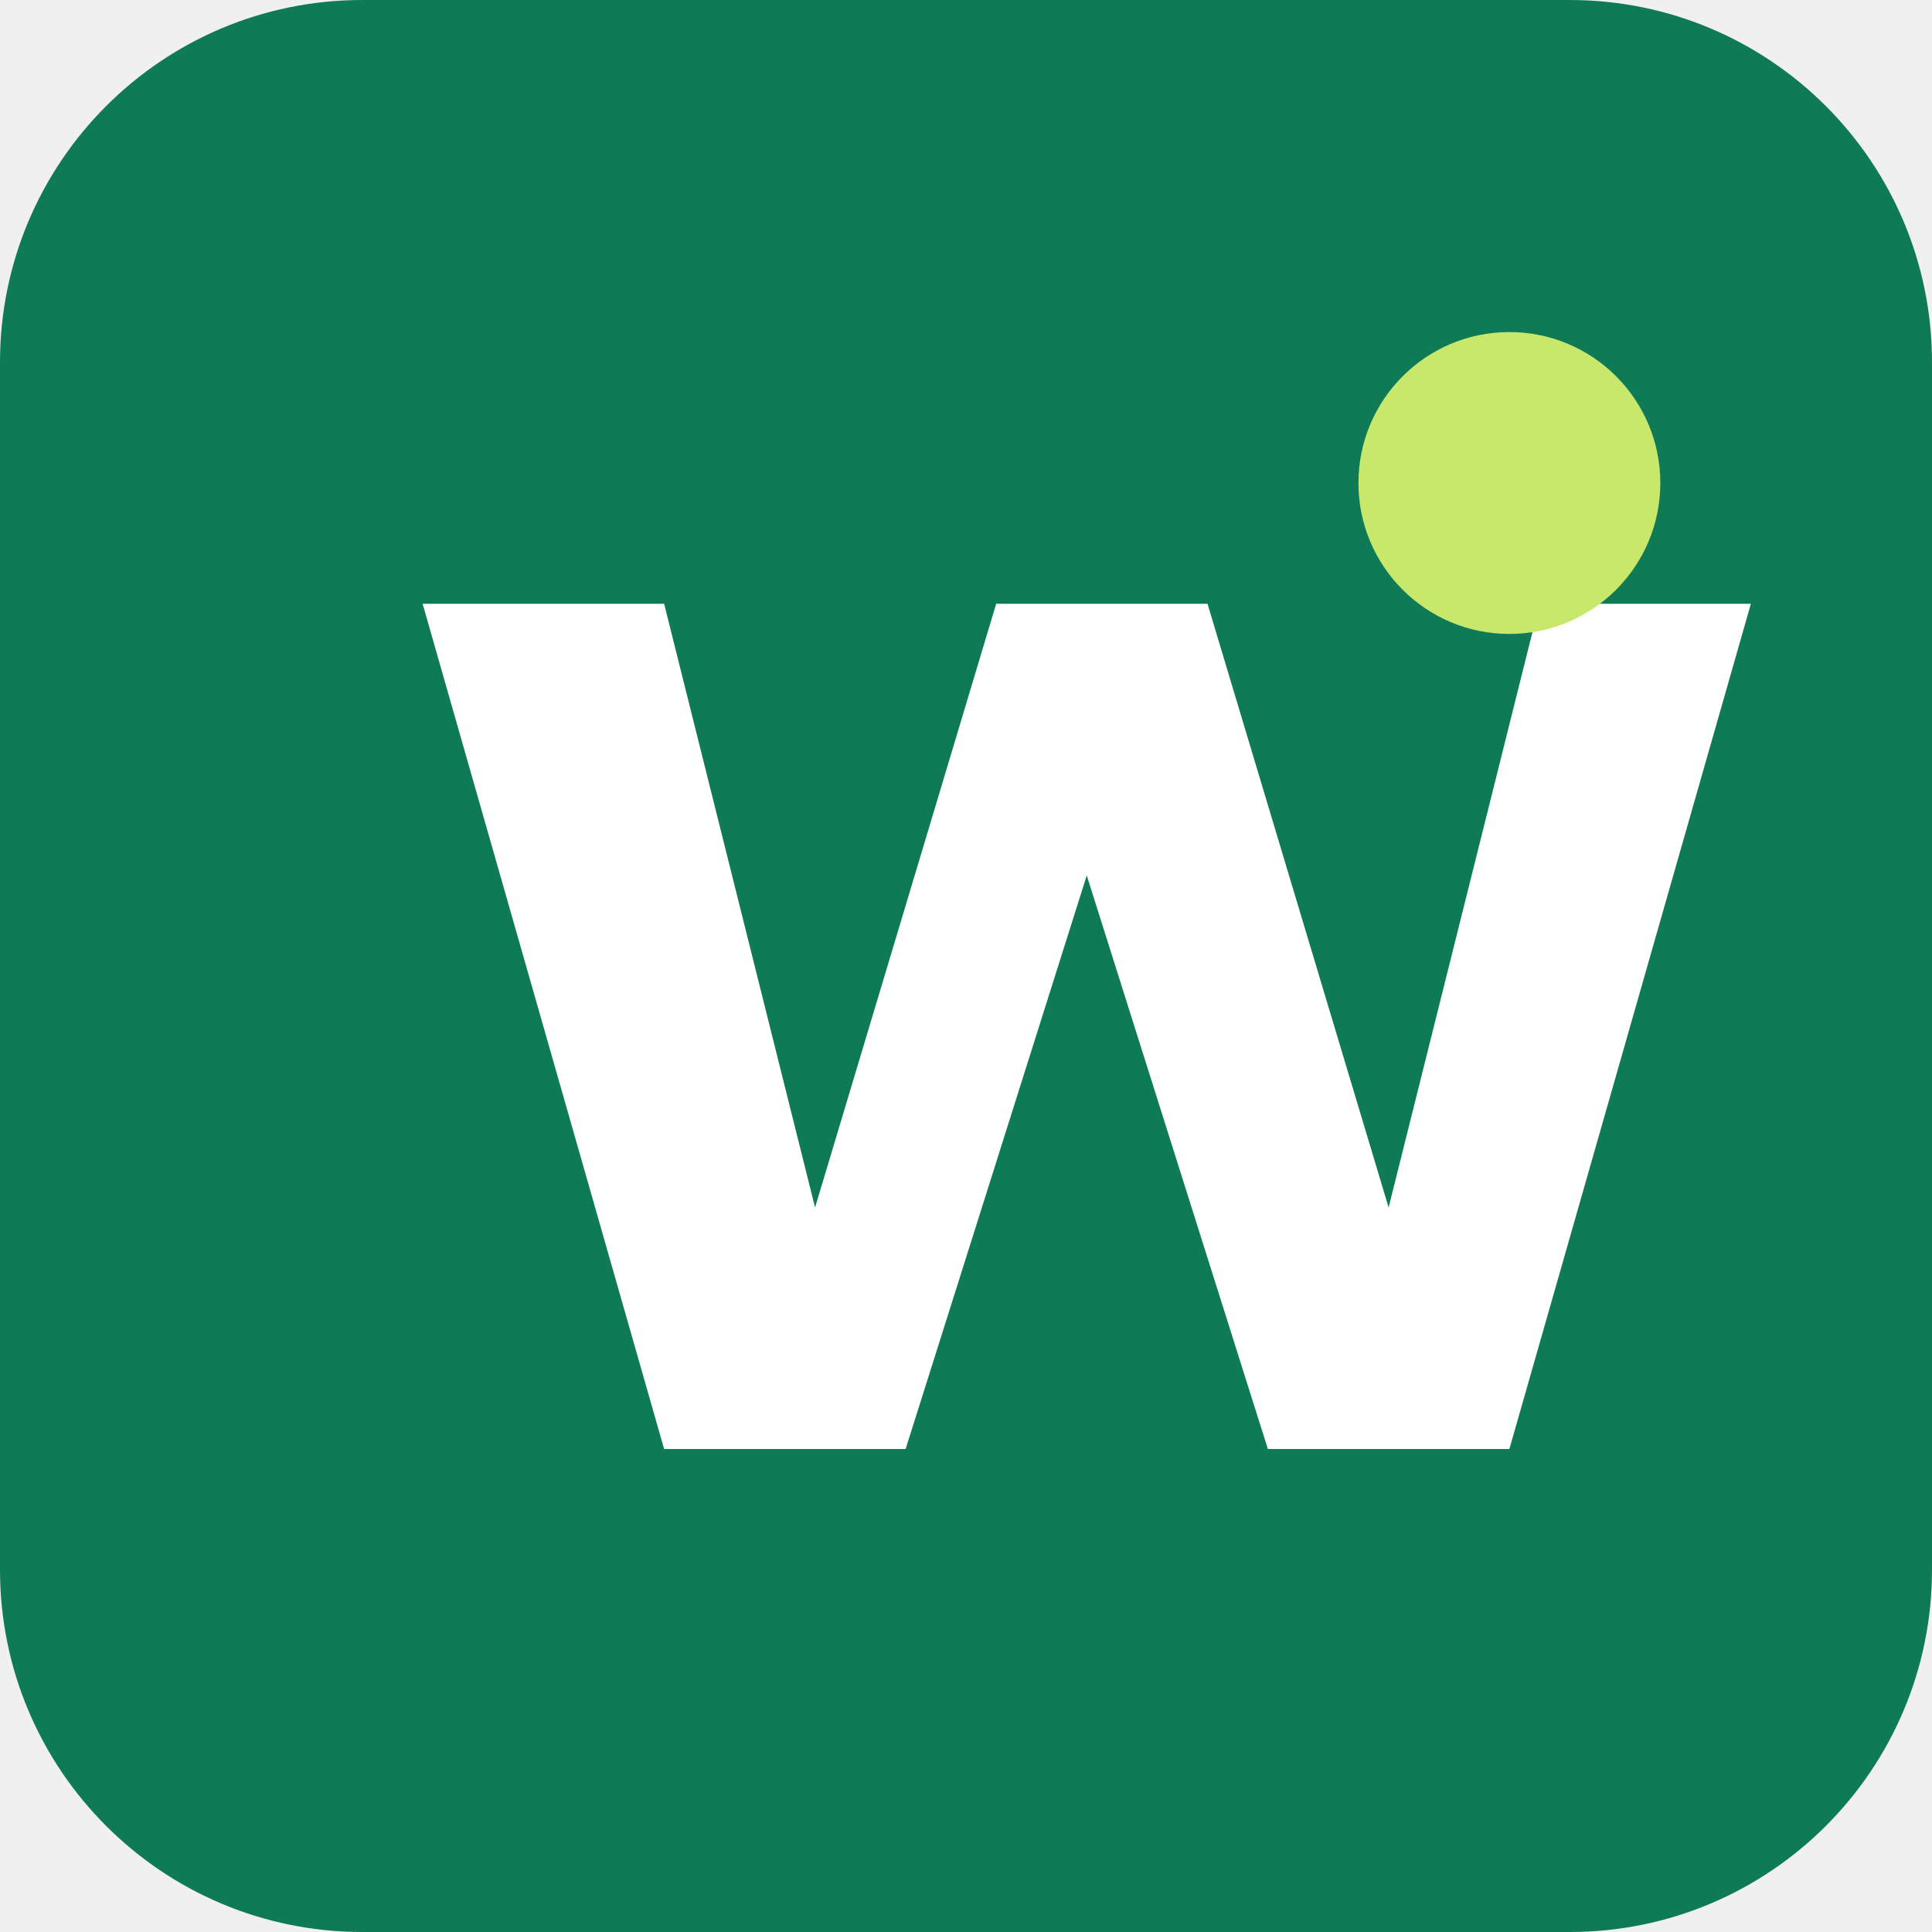
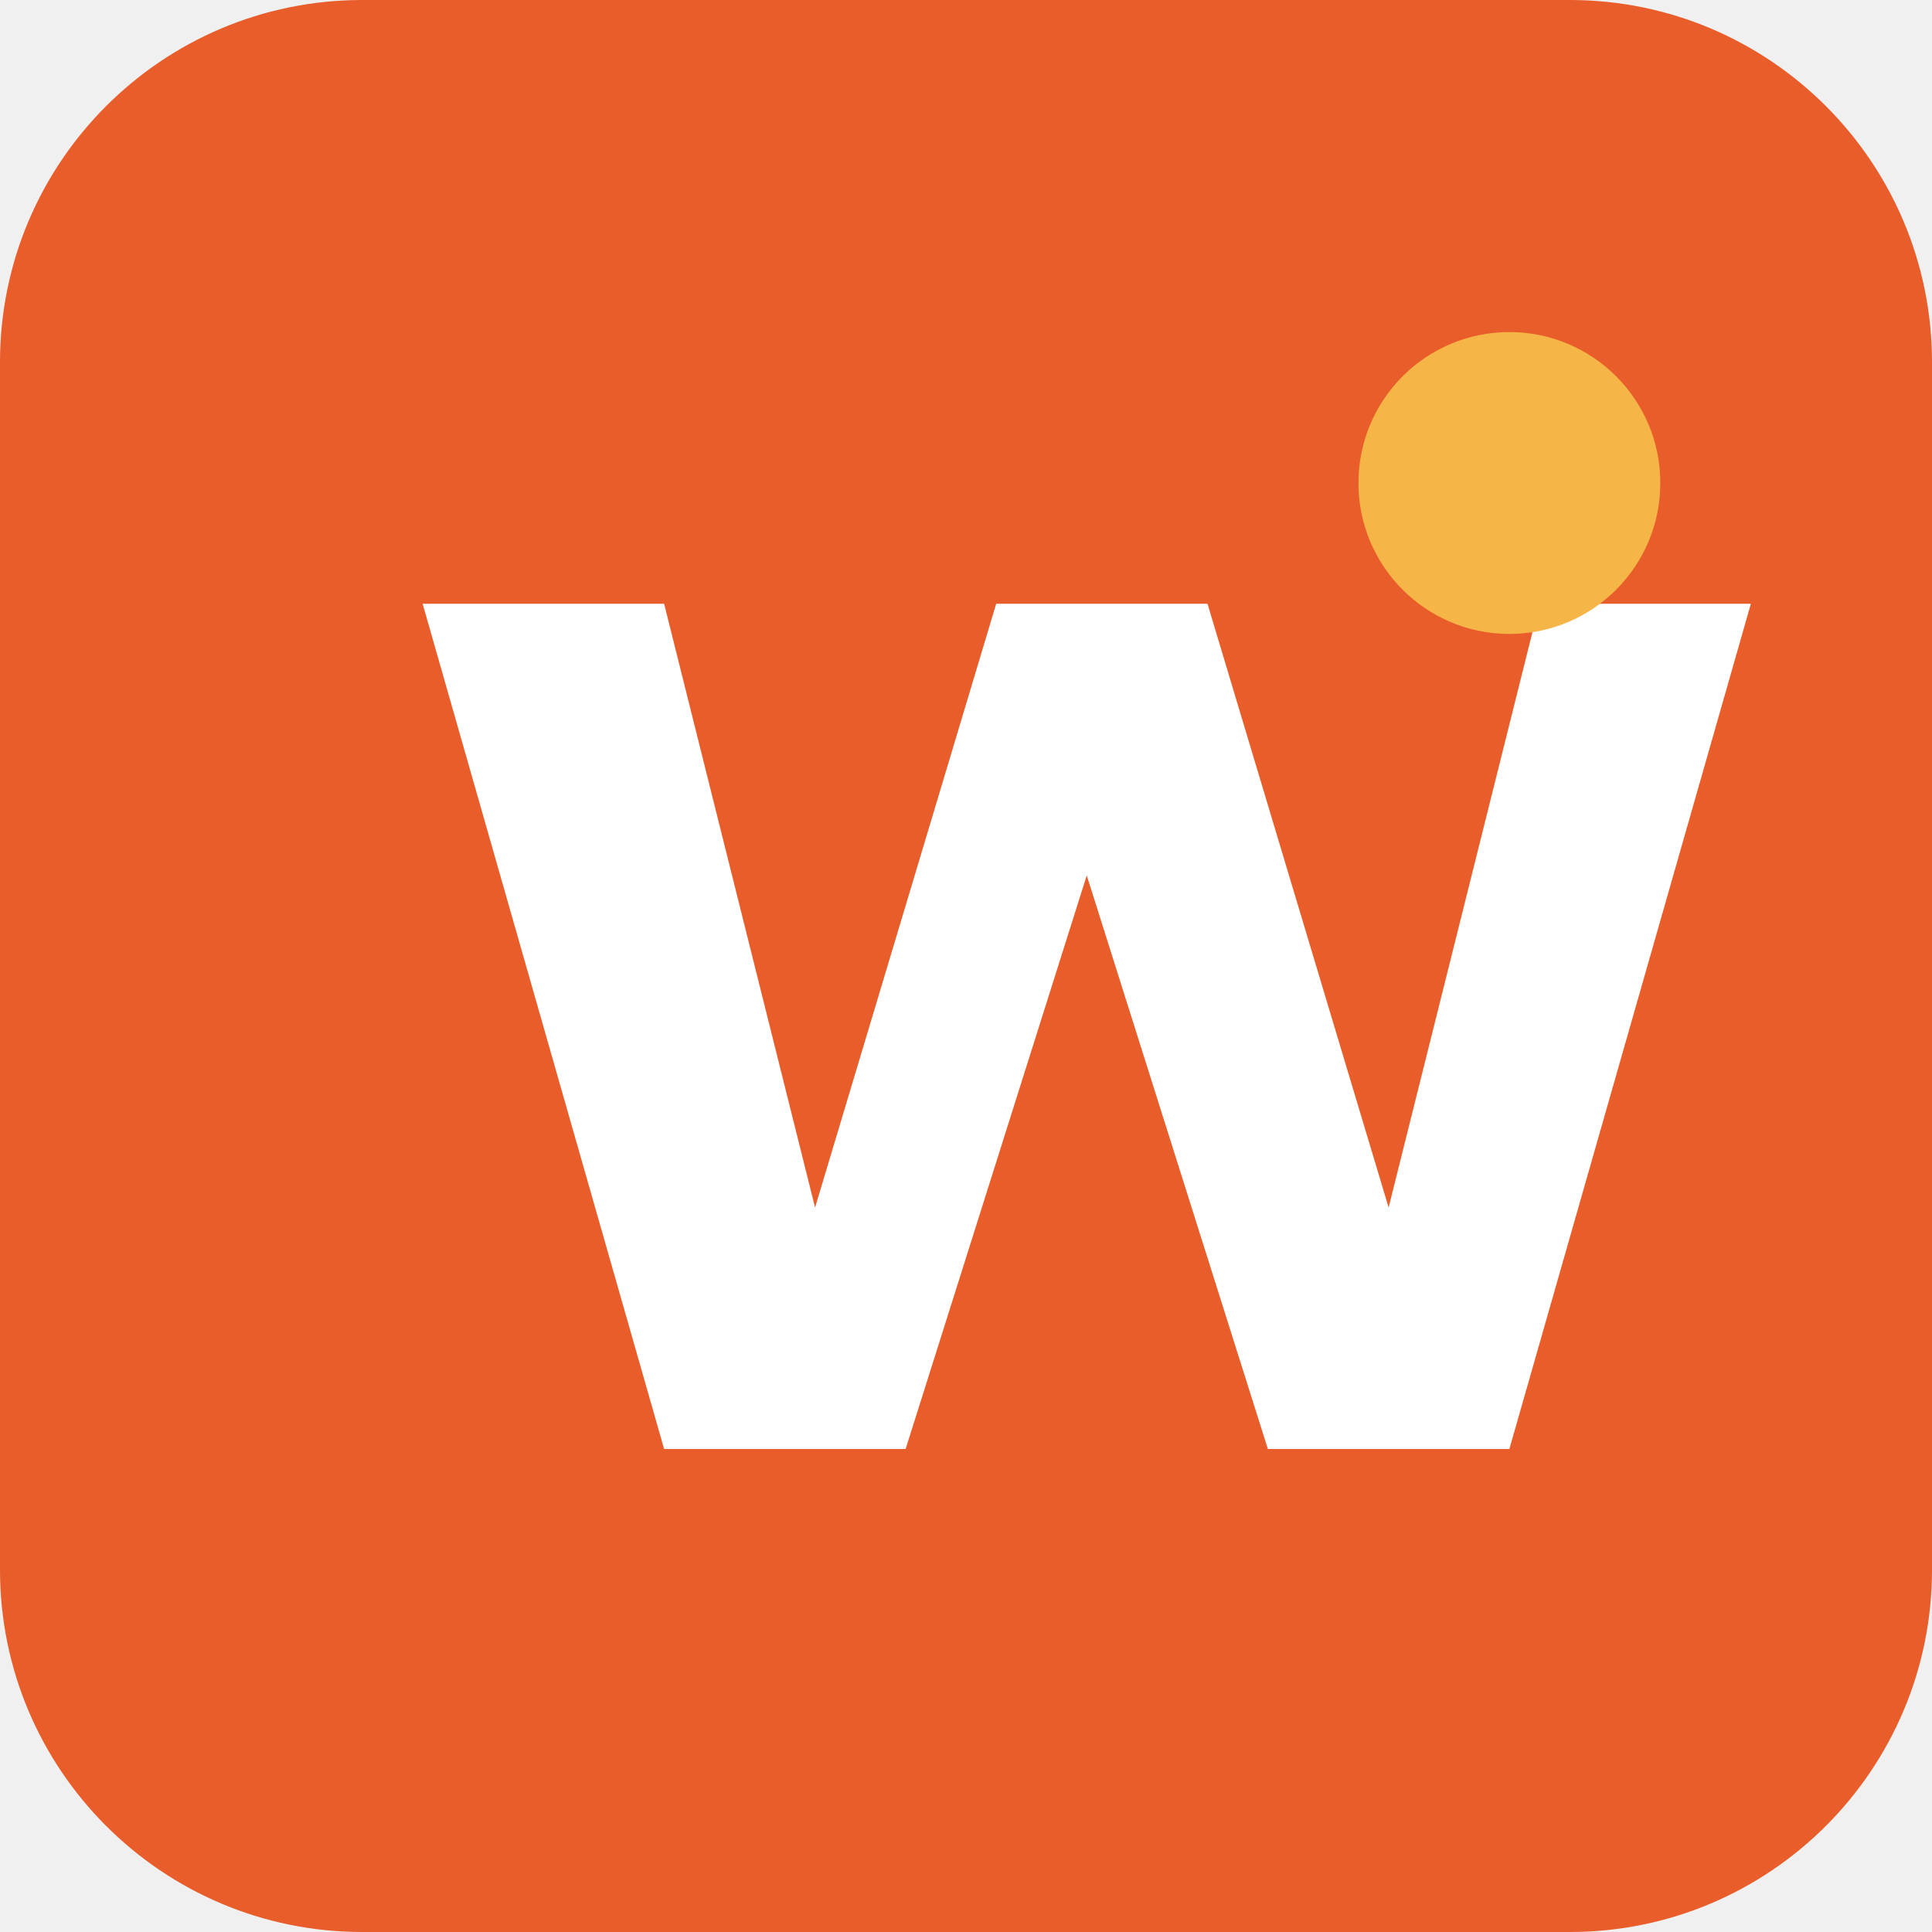
<svg xmlns="http://www.w3.org/2000/svg" viewBox="0 0 64 64" role="img" aria-label="webox-autopilot">
-   <rect width="64" height="64" rx="12" fill="#0f7b56" />
+   <rect width="64" height="64" rx="12" fill="#e85d2a" />
  <path d="M14 20h8l5 20 6-20h7l6 20 5-20h7L50 48h-8l-6-19-6 19h-8L14 20Z" fill="#ffffff" />
-   <circle cx="50" cy="16" r="5" fill="#c7e86b" />
+   <circle cx="50" cy="16" r="5" fill="#f6b547" />
</svg>
